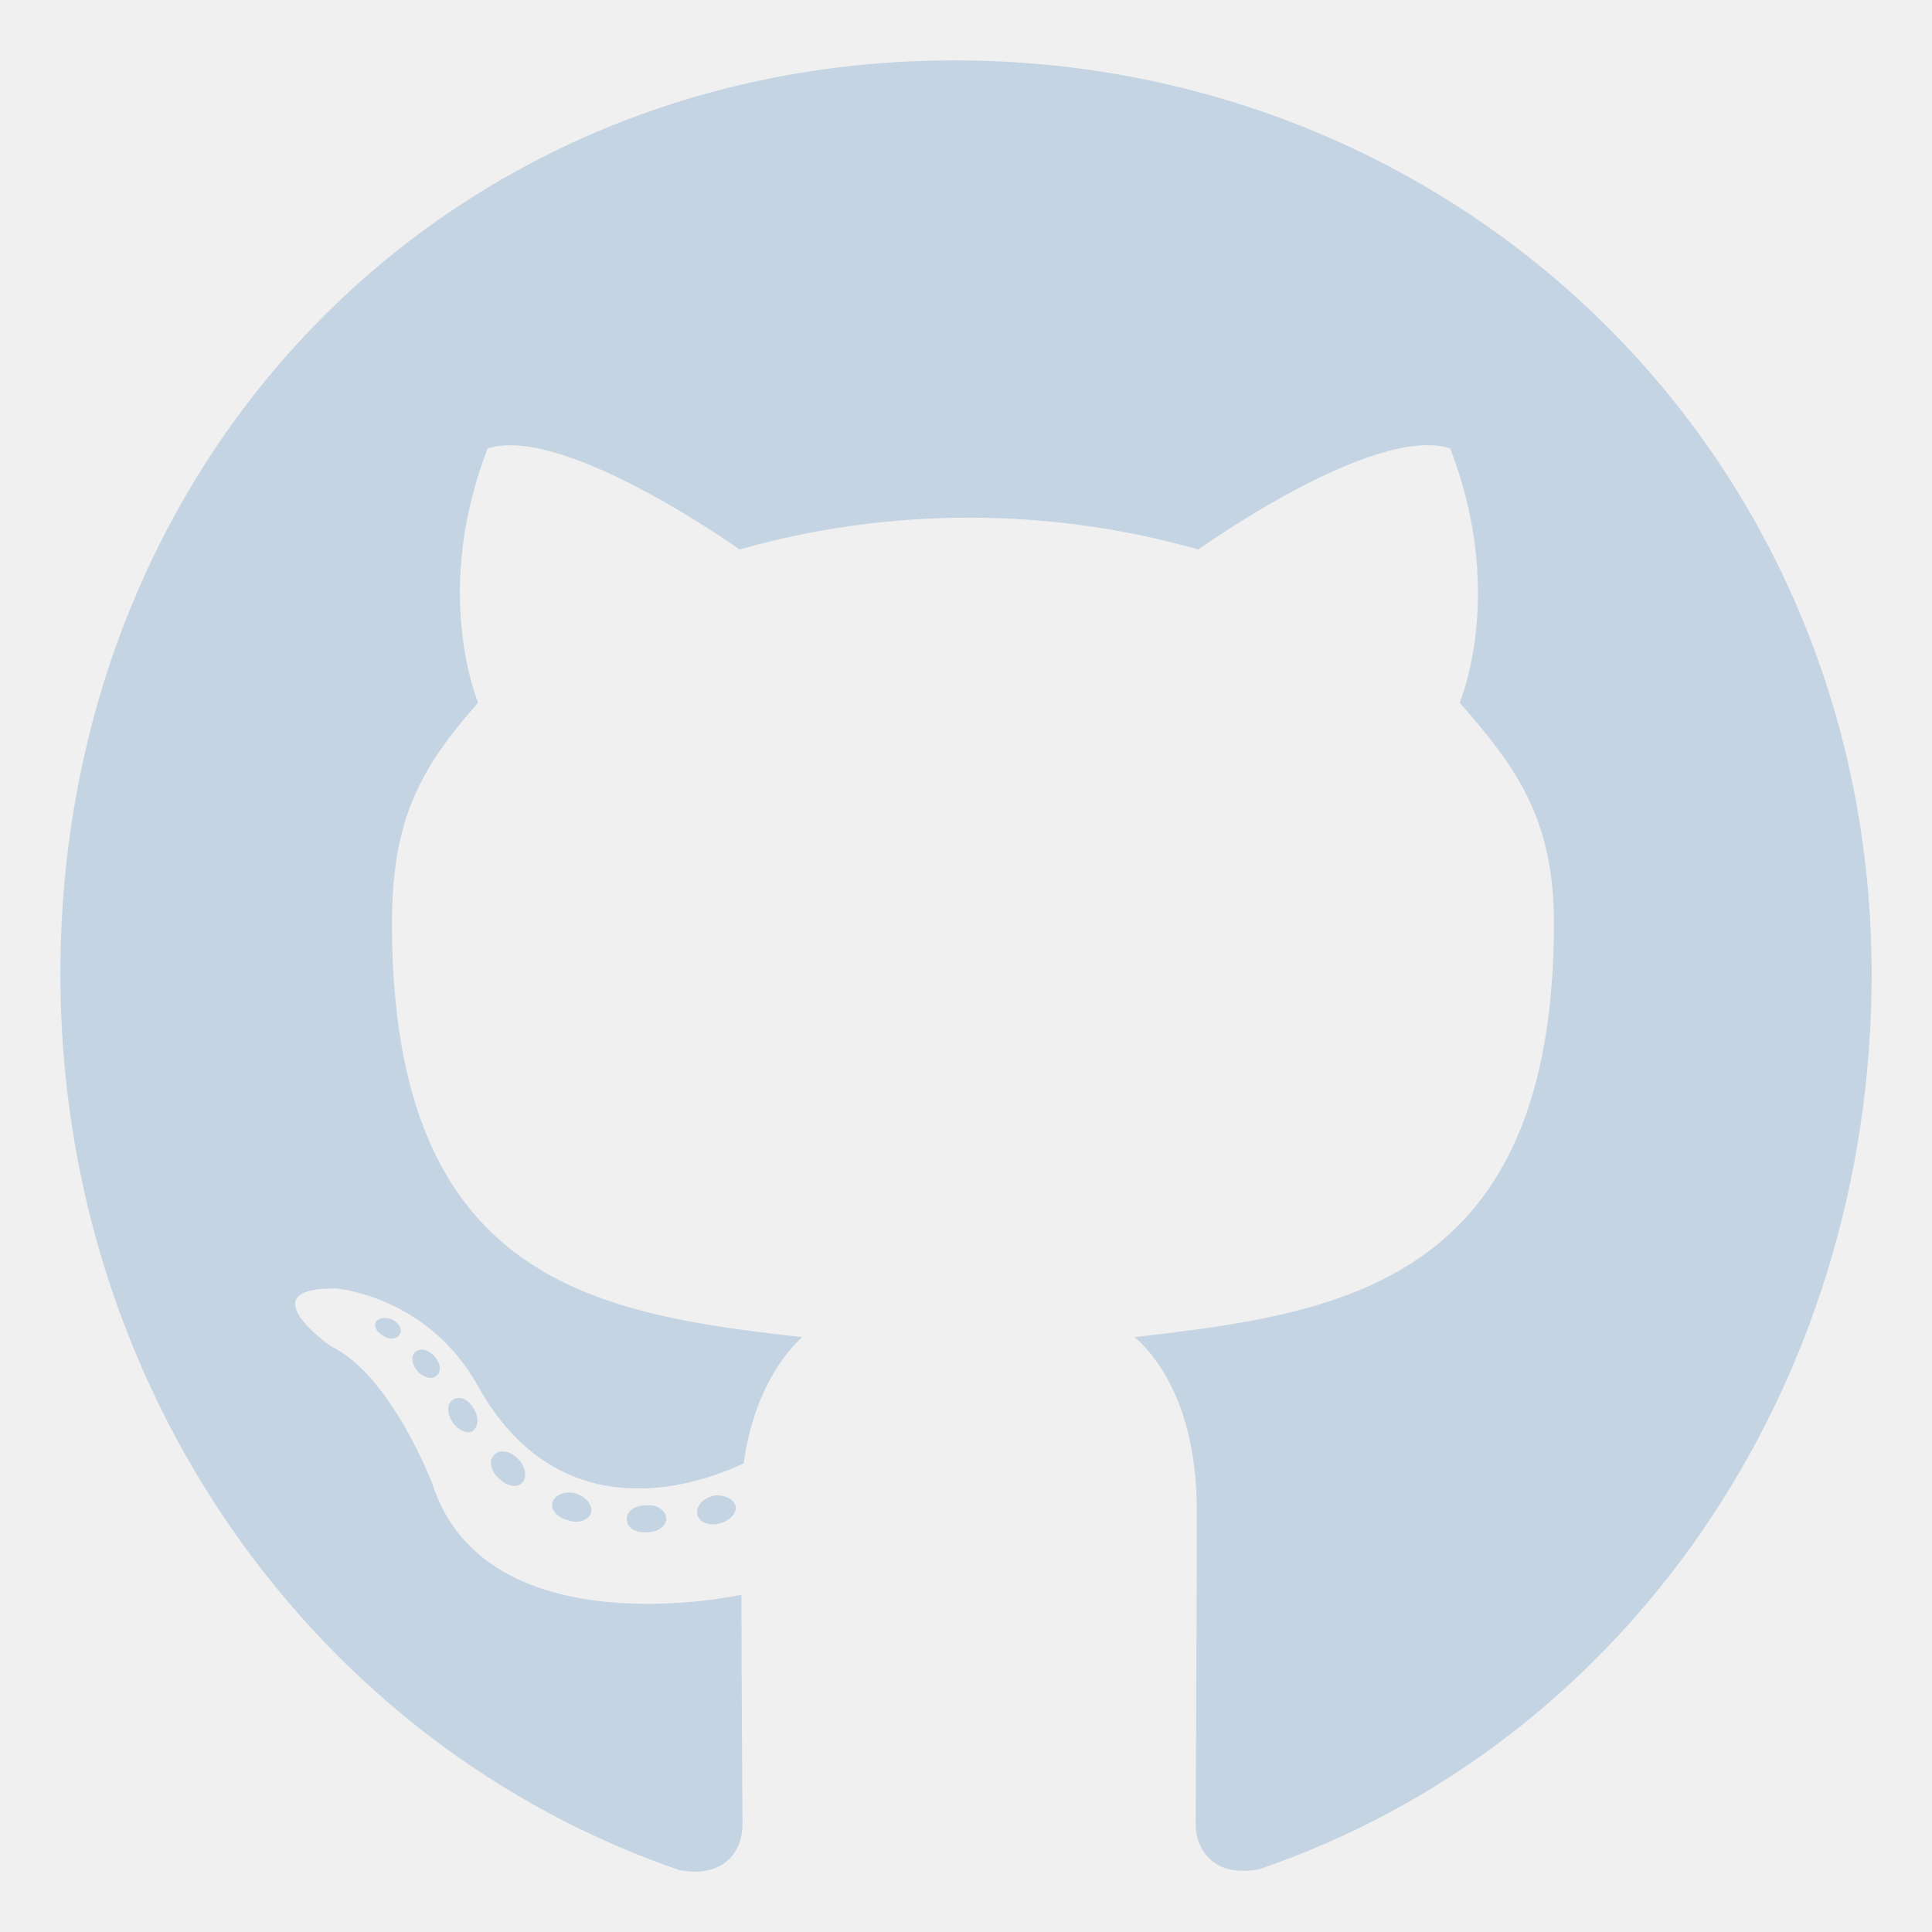
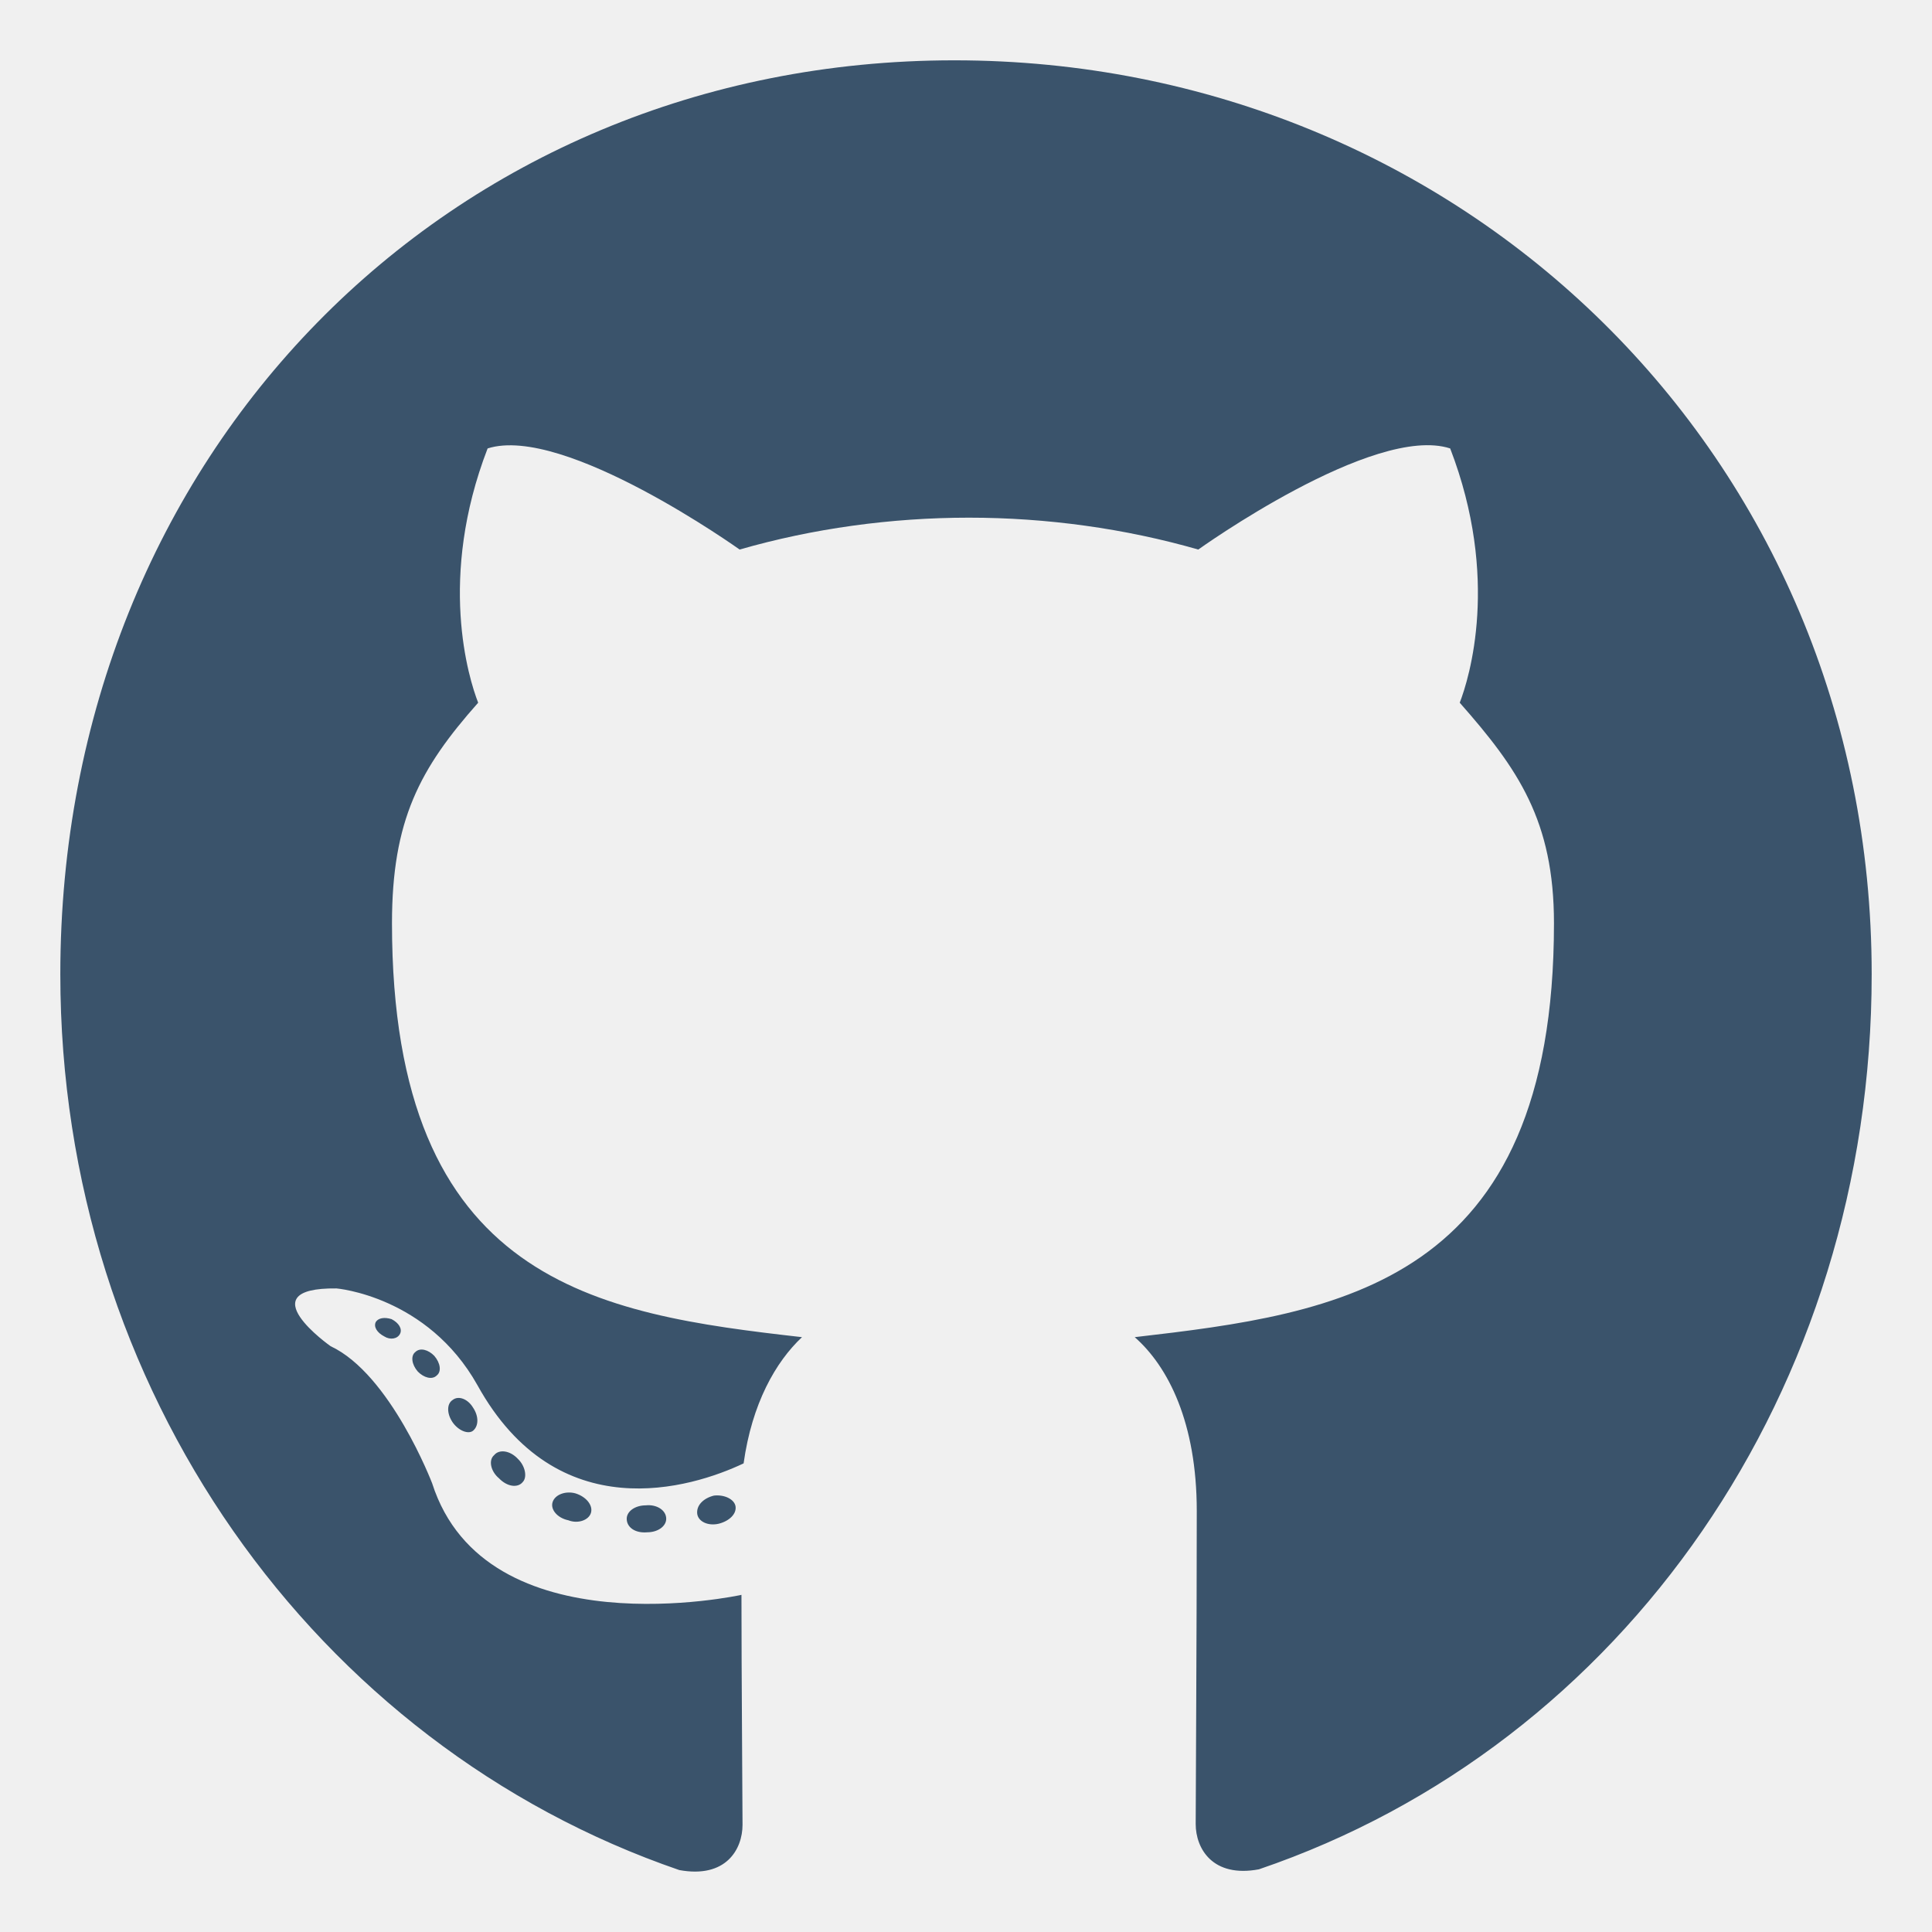
- <svg xmlns="http://www.w3.org/2000/svg" width="32" height="32" viewBox="0 0 32 32" fill="none">
-   <path d="M11.034 25.156C11.034 25.28 10.895 25.379 10.72 25.379C10.52 25.398 10.381 25.299 10.381 25.156C10.381 25.032 10.52 24.933 10.696 24.933C10.877 24.914 11.034 25.013 11.034 25.156ZM9.153 24.877C9.111 25.001 9.232 25.143 9.413 25.181C9.571 25.243 9.752 25.181 9.788 25.057C9.825 24.933 9.71 24.79 9.528 24.734C9.371 24.691 9.196 24.753 9.153 24.877ZM11.827 24.771C11.651 24.815 11.53 24.933 11.548 25.075C11.566 25.199 11.724 25.28 11.905 25.237C12.081 25.193 12.202 25.075 12.184 24.951C12.165 24.833 12.002 24.753 11.827 24.771ZM15.806 1C7.417 1 1 7.532 1 16.136C1 23.016 5.222 28.903 11.252 30.975C12.026 31.117 12.298 30.627 12.298 30.224C12.298 29.84 12.28 27.718 12.28 26.415C12.28 26.415 8.046 27.346 7.157 24.567C7.157 24.567 6.468 22.761 5.476 22.296C5.476 22.296 4.091 21.322 5.573 21.341C5.573 21.341 7.079 21.465 7.907 22.941C9.232 25.336 11.452 24.647 12.316 24.238C12.456 23.245 12.849 22.557 13.284 22.147C9.903 21.763 6.492 21.26 6.492 15.293C6.492 13.587 6.952 12.731 7.919 11.639C7.762 11.236 7.248 9.573 8.077 7.427C9.341 7.023 12.25 9.102 12.25 9.102C13.46 8.754 14.76 8.574 16.048 8.574C17.337 8.574 18.637 8.754 19.847 9.102C19.847 9.102 22.756 7.017 24.02 7.427C24.849 9.579 24.335 11.236 24.177 11.639C25.145 12.737 25.738 13.593 25.738 15.293C25.738 21.279 22.175 21.756 18.794 22.147C19.351 22.637 19.823 23.568 19.823 25.026C19.823 27.116 19.804 29.703 19.804 30.212C19.804 30.615 20.083 31.105 20.851 30.962C26.899 28.903 31 23.016 31 16.136C31 7.532 24.196 1 15.806 1ZM6.879 22.395C6.8 22.457 6.819 22.6 6.921 22.718C7.018 22.817 7.157 22.861 7.236 22.78C7.315 22.718 7.296 22.575 7.194 22.457C7.097 22.358 6.958 22.315 6.879 22.395ZM6.226 21.893C6.183 21.974 6.244 22.073 6.365 22.135C6.462 22.197 6.583 22.178 6.625 22.091C6.667 22.011 6.607 21.912 6.486 21.85C6.365 21.812 6.268 21.831 6.226 21.893ZM8.185 24.101C8.089 24.182 8.125 24.368 8.264 24.486C8.403 24.629 8.579 24.647 8.657 24.548C8.736 24.467 8.7 24.281 8.579 24.163C8.446 24.021 8.264 24.002 8.185 24.101ZM7.496 23.189C7.399 23.252 7.399 23.413 7.496 23.555C7.593 23.698 7.756 23.76 7.835 23.698C7.931 23.617 7.931 23.456 7.835 23.314C7.75 23.171 7.593 23.109 7.496 23.189Z" fill="#C4D4E3" />
+ <svg xmlns="http://www.w3.org/2000/svg" width="18" height="18" viewBox="0 0 18 18" fill="none">
+   <g id="Icon" clip-path="url(#clip0_403_164)">
+     <path id="Vector" d="M6.207 14.15C6.207 14.22 6.129 14.276 6.03 14.276C5.918 14.286 5.839 14.23 5.839 14.15C5.839 14.08 5.918 14.025 6.016 14.025C6.118 14.014 6.207 14.07 6.207 14.15ZM5.149 13.993C5.125 14.063 5.193 14.143 5.295 14.164C5.383 14.199 5.486 14.164 5.506 14.094C5.526 14.025 5.462 13.944 5.36 13.913C5.271 13.889 5.173 13.923 5.149 13.993ZM6.652 13.934C6.554 13.958 6.486 14.025 6.496 14.105C6.506 14.175 6.595 14.22 6.697 14.196C6.795 14.171 6.863 14.105 6.853 14.035C6.843 13.969 6.751 13.923 6.652 13.934ZM8.891 0.562C4.172 0.562 0.562 4.237 0.562 9.077C0.562 12.946 2.937 16.258 6.329 17.423C6.765 17.503 6.918 17.228 6.918 17.001C6.918 16.785 6.908 15.591 6.908 14.859C6.908 14.859 4.526 15.382 4.026 13.819C4.026 13.819 3.638 12.803 3.08 12.542C3.08 12.542 2.301 11.994 3.135 12.004C3.135 12.004 3.982 12.074 4.448 12.905C5.193 14.251 6.442 13.864 6.928 13.634C7.006 13.075 7.227 12.688 7.472 12.458C5.571 12.242 3.652 11.959 3.652 8.602C3.652 7.642 3.91 7.161 4.455 6.547C4.366 6.32 4.077 5.385 4.543 4.178C5.254 3.951 6.891 5.12 6.891 5.12C7.571 4.924 8.303 4.823 9.027 4.823C9.752 4.823 10.483 4.924 11.164 5.12C11.164 5.12 12.8 3.947 13.511 4.178C13.977 5.388 13.688 6.32 13.6 6.547C14.144 7.164 14.478 7.646 14.478 8.602C14.478 11.969 12.474 12.238 10.572 12.458C10.885 12.733 11.15 13.257 11.15 14.077C11.15 15.253 11.14 16.708 11.14 16.994C11.14 17.221 11.296 17.497 11.729 17.416C15.131 16.258 17.438 12.946 17.438 9.077C17.438 4.237 13.61 0.562 8.891 0.562ZM3.869 12.597C3.825 12.632 3.835 12.713 3.893 12.779C3.948 12.835 4.026 12.859 4.07 12.814C4.114 12.779 4.104 12.699 4.046 12.632C3.992 12.576 3.914 12.552 3.869 12.597ZM3.502 12.315C3.478 12.36 3.512 12.416 3.58 12.451C3.635 12.486 3.703 12.475 3.727 12.427C3.75 12.381 3.716 12.325 3.648 12.29C3.58 12.269 3.526 12.28 3.502 12.315ZM4.604 13.557C4.55 13.602 4.57 13.707 4.649 13.773C4.727 13.854 4.825 13.864 4.87 13.808C4.914 13.763 4.894 13.658 4.825 13.592C4.751 13.512 4.649 13.501 4.604 13.557ZM4.216 13.044C4.162 13.079 4.162 13.17 4.216 13.25C4.271 13.33 4.363 13.365 4.407 13.33C4.461 13.285 4.461 13.194 4.407 13.114C4.359 13.034 4.271 12.999 4.216 13.044Z" fill="#3A536B" />
+   </g>
+   <defs>
+     <clipPath id="clip0_403_164">
+       <rect width="18" height="18" fill="white" />
+     </clipPath>
+   </defs>
</svg>
